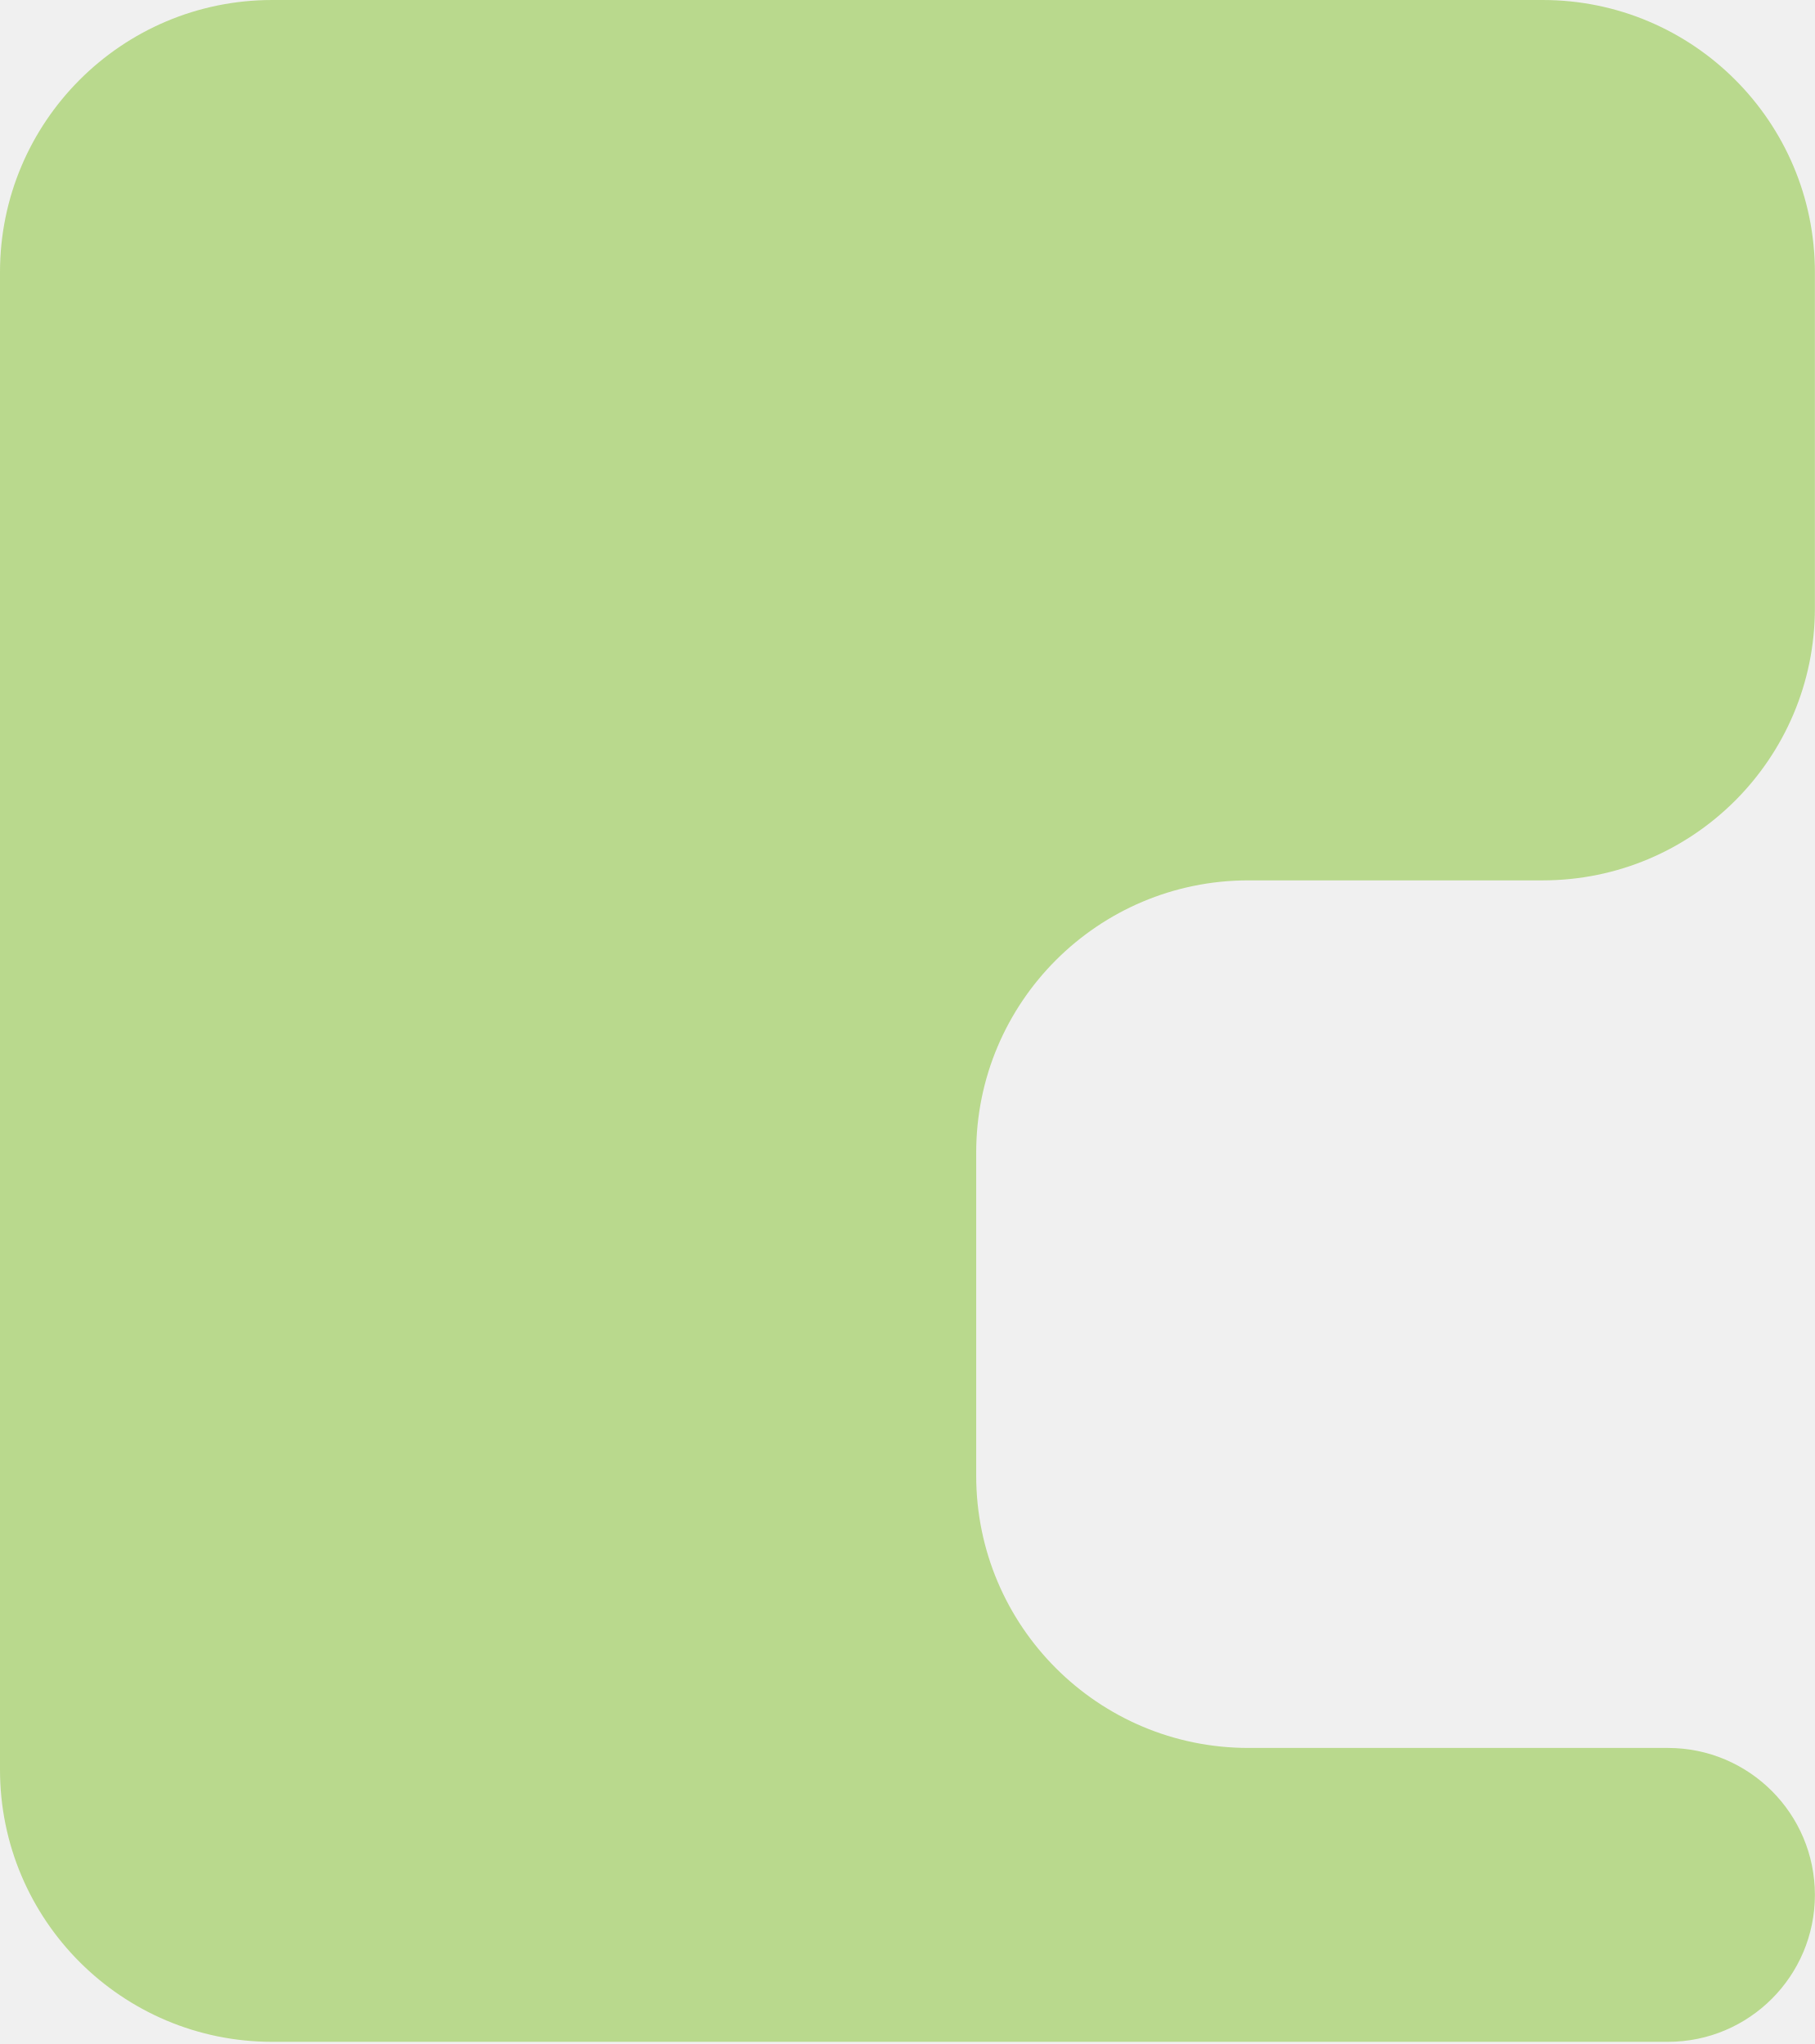
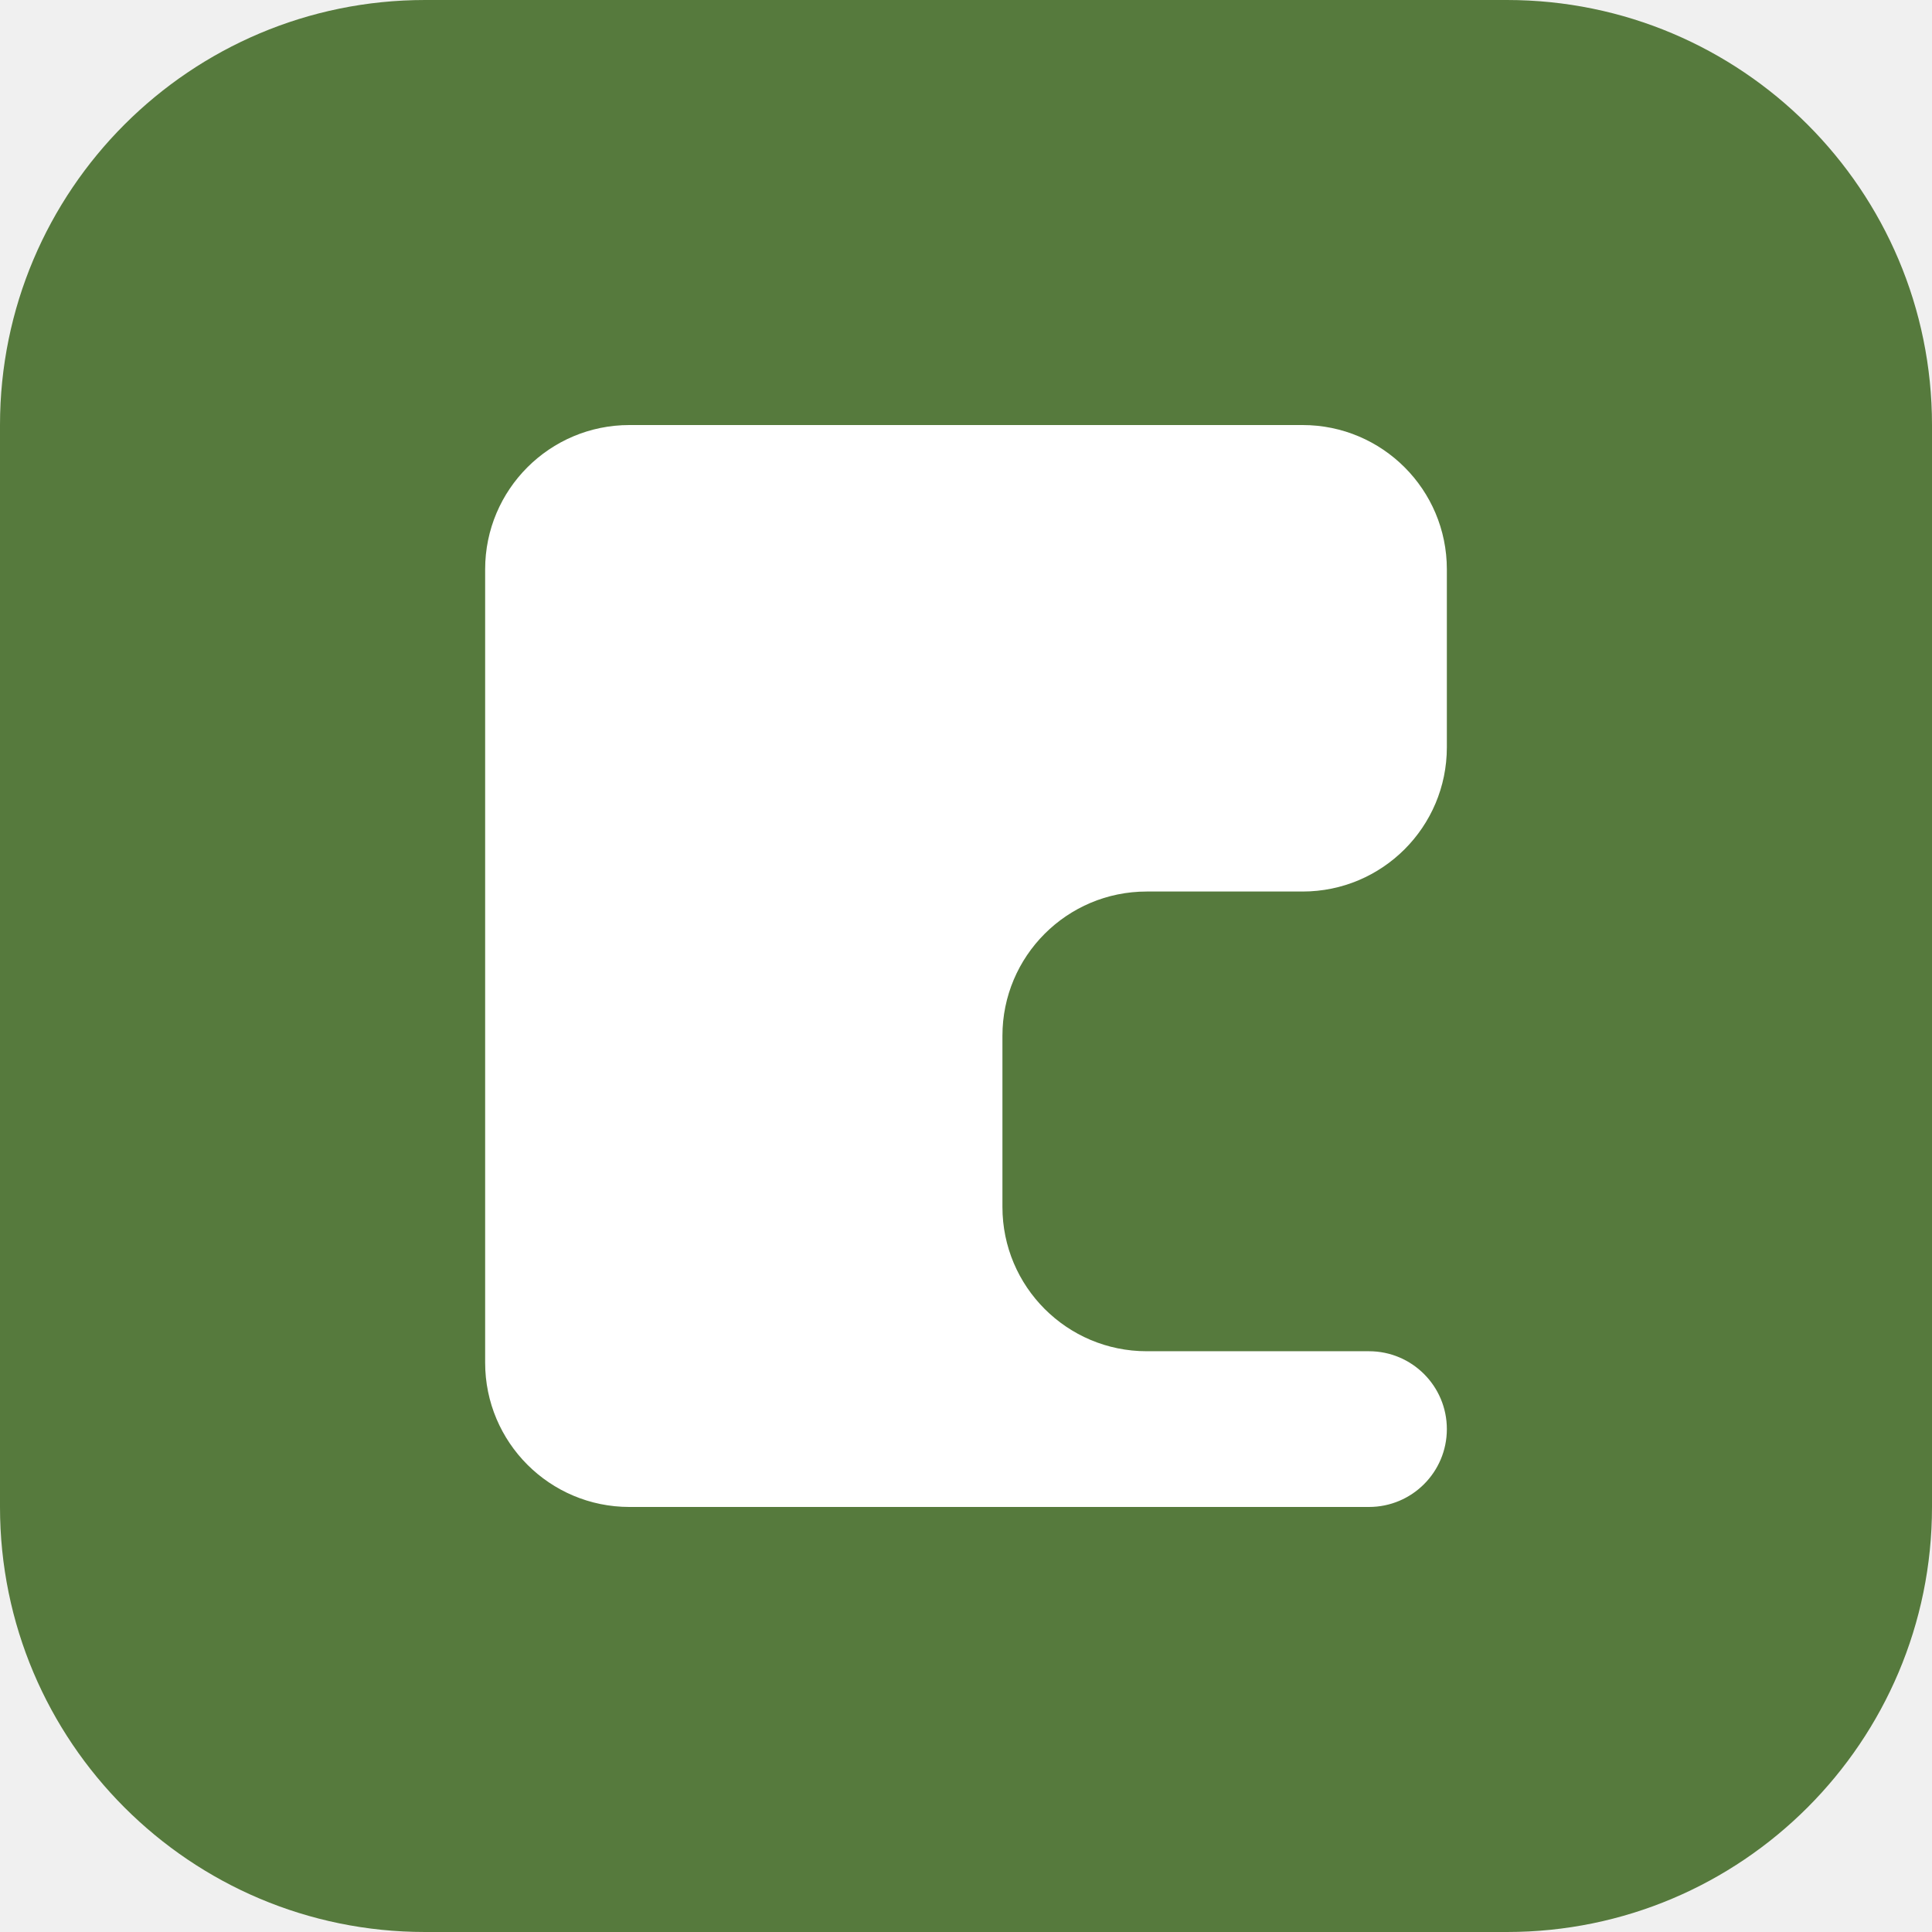
- <svg xmlns="http://www.w3.org/2000/svg" width="523" height="589" viewBox="0 0 523 589" fill="none">
-   <path d="M523 175.237C523 218.564 487.877 253.688 444.55 253.688H359.763C316.437 253.688 281.313 288.811 281.313 332.137V425.238C281.313 468.564 316.437 503.688 359.763 503.688H480.656C504.042 503.688 523 522.645 523 546.031C523 569.417 504.042 588.375 480.656 588.375H78.45C35.123 588.375 0 553.252 0 509.925L0 78.45C0 35.123 35.123 0 78.45 0L444.55 0C487.877 0 523 35.123 523 78.45V175.237Z" fill="#b9d98d" />
+ <svg xmlns="http://www.w3.org/2000/svg" width="1024" height="1024" viewBox="0 0 1024 1024">
+   <rect width="1024" height="1024" rx="225.3" ry="225.3" fill="#567A3D" />
+   <g transform="translate(257.138 225.280) scale(0.974617)">
+     <path d="M523 175.238C523 218.564 487.877 253.688 444.55 253.688H359.763C316.437 253.688 281.313 288.811 281.313 332.137V425.238C281.313 468.564 316.437 503.688 359.763 503.688H480.656C504.042 503.688 523 522.645 523 546.031C523 569.417 504.042 588.375 480.656 588.375H78.45C35.123 588.375 0 553.252 0 509.925V78.45C0 35.123 35.123 0 78.45 0H444.55C487.877 0 523 35.123 523 78.45V175.238Z" fill="#FFFFFF" />
+   </g>
</svg>
